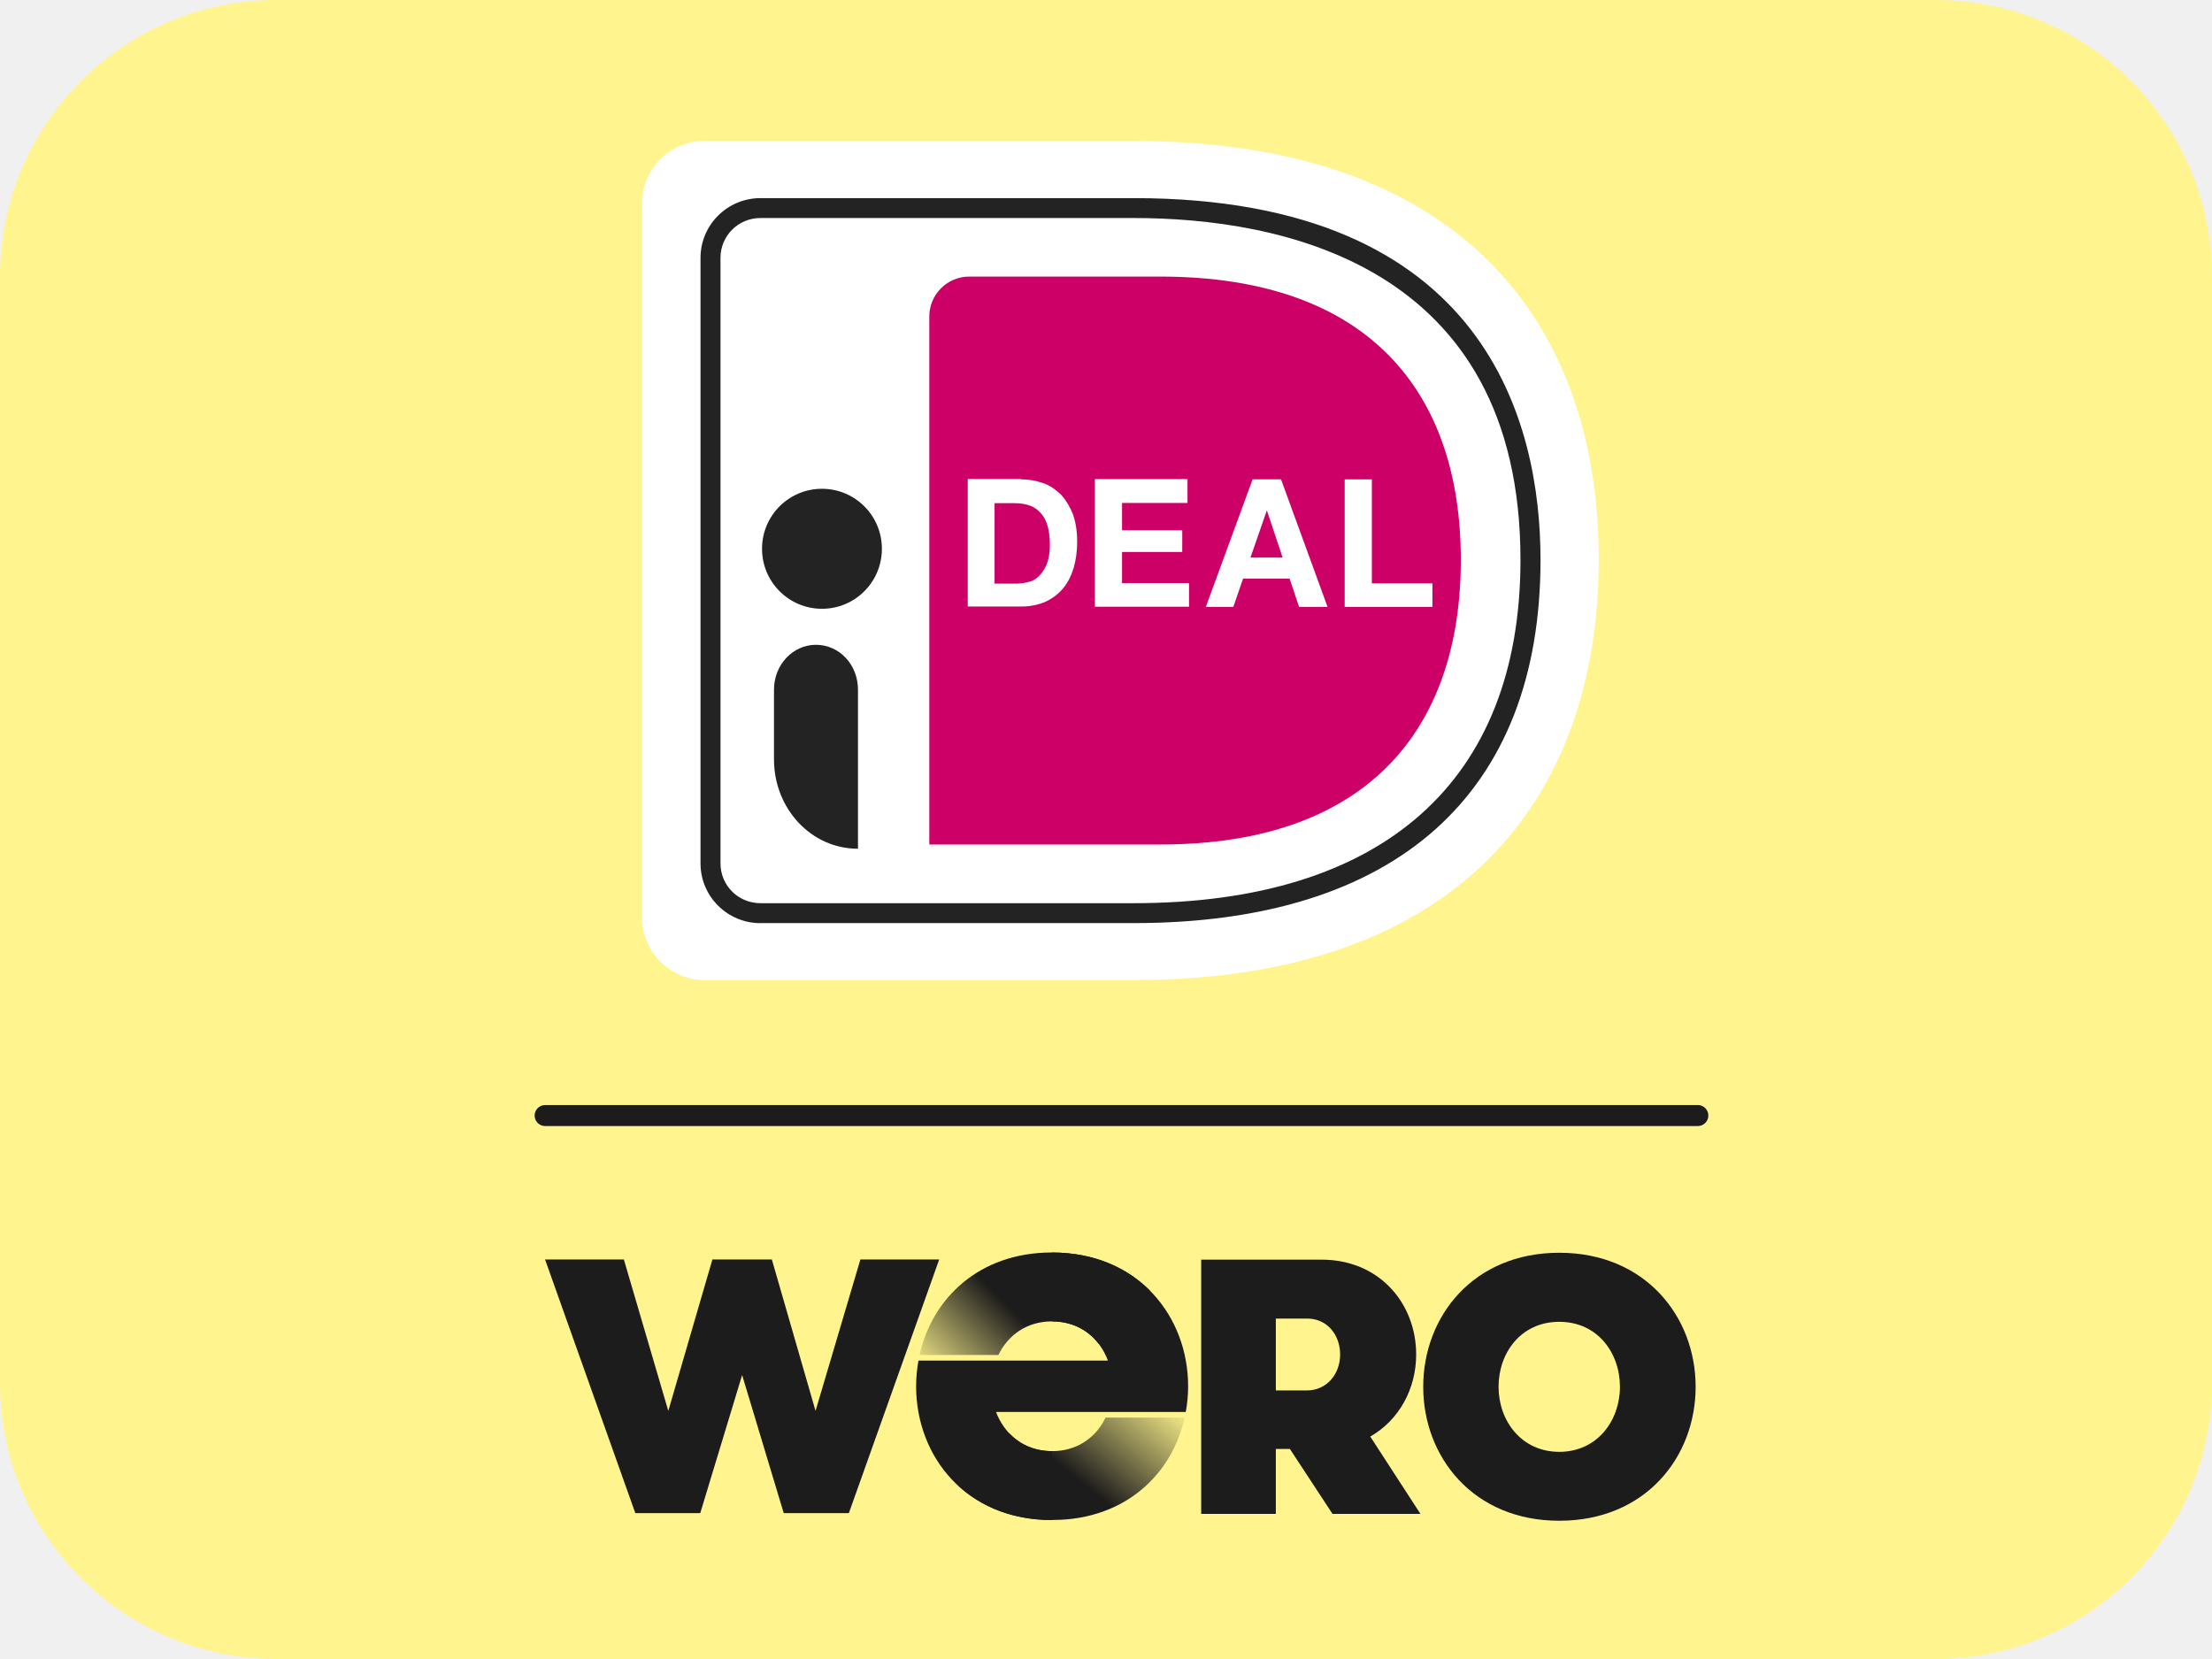
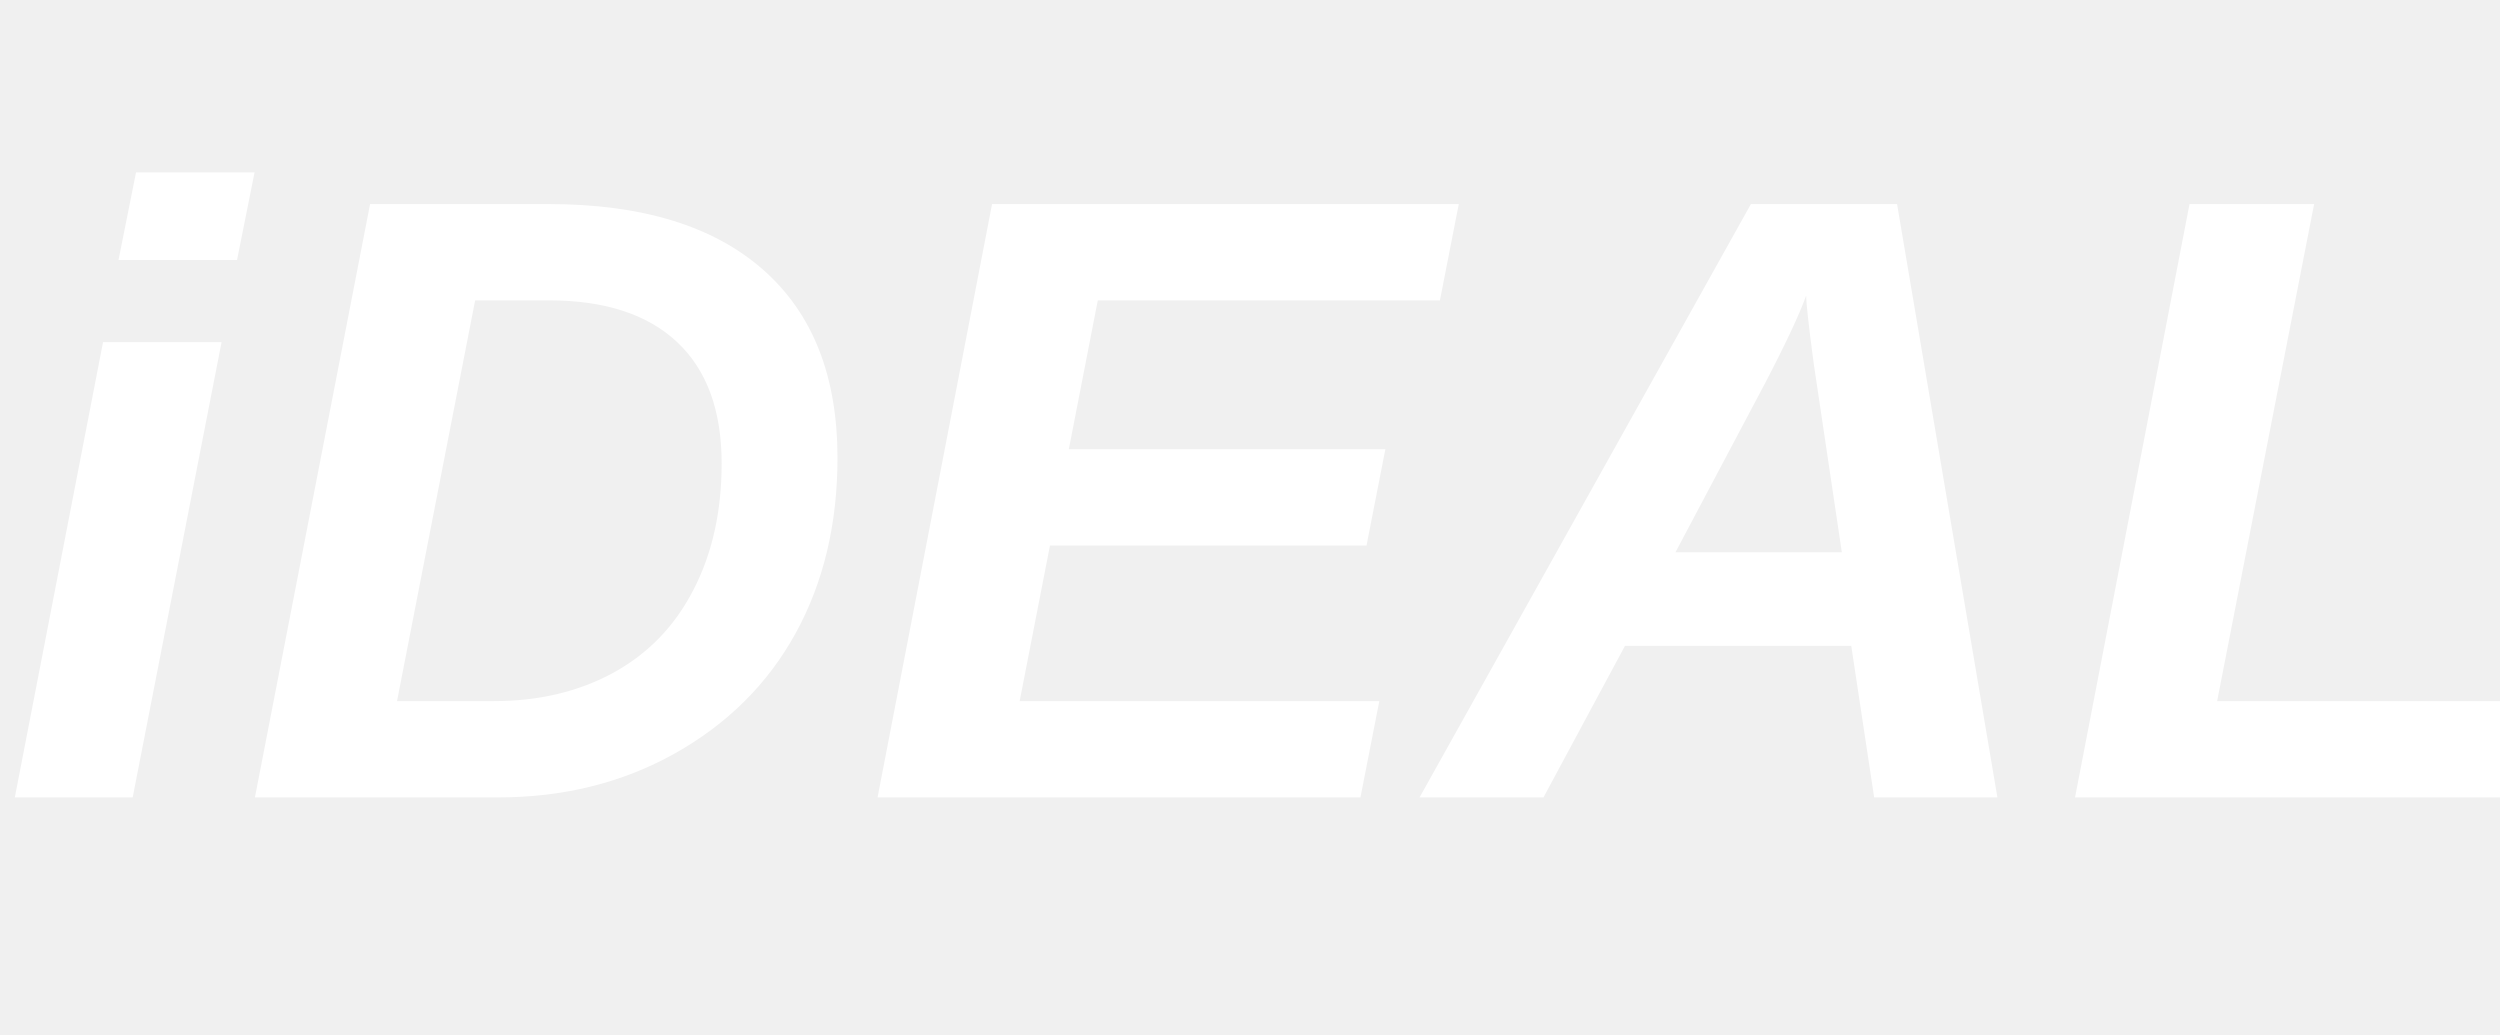
- <svg xmlns="http://www.w3.org/2000/svg" width="32" height="24" viewBox="0 0 32 24" fill="none">
-   <rect width="32" height="24" rx="4" fill="#FFF48D" />
-   <path d="M9.289 2.938V13.278C9.289 13.773 9.696 14.178 10.193 14.178H16.401C21.094 14.178 23.128 11.563 23.128 8.094C23.128 4.625 21.093 2.038 16.4 2.038H10.192C9.695 2.038 9.288 2.443 9.288 2.938H9.289Z" fill="white" />
-   <path d="M13.444 4.576V12.217H16.784C19.818 12.217 21.133 10.511 21.133 8.1C21.133 5.688 19.817 4.001 16.784 4.001H14.022C13.701 4.001 13.444 4.262 13.444 4.577V4.576Z" fill="#CC0066" />
-   <path fill-rule="evenodd" clip-rule="evenodd" d="M11.002 13.354H16.4C20.193 13.354 22.286 11.487 22.286 8.099C22.286 6.146 21.522 2.866 16.4 2.866H11.002C10.523 2.866 10.134 3.253 10.134 3.73V12.491C10.134 12.968 10.523 13.355 11.002 13.355V13.354ZM10.423 3.73C10.423 3.411 10.68 3.154 11.001 3.154H16.399C18.488 3.154 21.996 3.798 21.996 8.099C21.996 11.302 20.007 13.066 16.399 13.066H11.001C10.68 13.066 10.423 12.81 10.423 12.49V3.73Z" fill="#232323" />
-   <path fill-rule="evenodd" clip-rule="evenodd" d="M15.088 6.988C14.986 6.952 14.88 6.934 14.765 6.934V6.929H14V8.774H14.774C14.911 8.774 15.03 8.747 15.132 8.702C15.233 8.652 15.317 8.588 15.384 8.506C15.451 8.424 15.499 8.324 15.534 8.21C15.565 8.097 15.583 7.974 15.583 7.837C15.583 7.683 15.561 7.551 15.521 7.437C15.477 7.328 15.419 7.232 15.348 7.155C15.273 7.082 15.189 7.023 15.088 6.987V6.988ZM14.906 8.411C14.848 8.429 14.795 8.439 14.738 8.439V8.443H14.388V7.279H14.671C14.768 7.279 14.847 7.293 14.914 7.32C14.981 7.348 15.033 7.393 15.073 7.443C15.114 7.493 15.144 7.561 15.162 7.634C15.179 7.707 15.188 7.793 15.188 7.884C15.188 7.989 15.175 8.071 15.149 8.144C15.123 8.216 15.087 8.271 15.047 8.316C15.007 8.362 14.959 8.394 14.906 8.412V8.411Z" fill="white" />
-   <path d="M17.179 6.934V7.276H16.232V7.671H17.103V7.985H16.232V8.435H17.201V8.777H15.839V6.931H17.179V6.936V6.934Z" fill="white" />
-   <path fill-rule="evenodd" clip-rule="evenodd" d="M19.205 8.78L18.532 6.934H18.121L17.444 8.78H17.842L17.983 8.37H18.656L18.793 8.78H19.205ZM18.329 7.389L18.555 8.066H18.09L18.325 7.389H18.329Z" fill="white" />
-   <path d="M19.846 6.934V8.439H20.722V8.78H19.453V6.935H19.846V6.934Z" fill="white" />
-   <path d="M11.891 8.807C12.37 8.807 12.758 8.419 12.758 7.939C12.758 7.459 12.37 7.071 11.891 7.071C11.412 7.071 11.024 7.459 11.024 7.939C11.024 8.419 11.412 8.807 11.891 8.807Z" fill="#232323" />
-   <path d="M12.407 12.278C11.736 12.278 11.197 11.698 11.197 10.986V9.977C11.197 9.62 11.466 9.328 11.805 9.328C12.143 9.328 12.412 9.616 12.412 9.977V12.278H12.407Z" fill="#232323" />
-   <path d="M24.563 16.29H7.885C7.802 16.29 7.734 16.221 7.734 16.138C7.734 16.055 7.802 15.986 7.885 15.986H24.563C24.646 15.986 24.714 16.055 24.714 16.138C24.714 16.221 24.646 16.29 24.563 16.29Z" fill="#1D1C1C" />
-   <path d="M20.589 20.062C20.589 19.047 21.311 18.123 22.557 18.123C23.803 18.123 24.53 19.048 24.53 20.062C24.53 21.075 23.808 22 22.557 22C21.311 22 20.589 21.075 20.589 20.062ZM23.435 20.062C23.435 19.573 23.112 19.122 22.557 19.122C22.001 19.122 21.679 19.573 21.679 20.062C21.679 20.55 22.006 21.003 22.557 21.003C23.107 21.003 23.435 20.551 23.435 20.062Z" fill="#1D1C1C" />
-   <path d="M19.823 20.782C20.238 20.545 20.487 20.094 20.487 19.595C20.487 18.854 19.952 18.223 19.121 18.223H17.377V21.901H18.457V20.961H18.66L19.277 21.901H20.549L19.823 20.782ZM18.904 20.115H18.457V19.075H18.909C19.2 19.075 19.387 19.311 19.387 19.595C19.387 19.878 19.194 20.115 18.904 20.115Z" fill="#1D1C1C" />
-   <path d="M12.447 18.22L11.798 20.411L11.166 18.22H10.306L9.668 20.411L9.025 18.22H7.885L9.191 21.89H10.13L10.736 19.892L11.338 21.89H12.28L13.587 18.22H12.447Z" fill="#1D1C1C" />
-   <path d="M15.221 20.993H15.218C14.814 20.993 14.531 20.749 14.409 20.426H17.154C17.176 20.305 17.188 20.181 17.188 20.055C17.188 19.044 16.468 18.121 15.22 18.12V19.116C15.627 19.117 15.907 19.361 16.028 19.683H13.287C13.265 19.805 13.253 19.929 13.253 20.055C13.253 21.067 13.973 21.99 15.217 21.99H15.22V20.993H15.221Z" fill="#1D1C1C" />
-   <path d="M15.218 21.989C15.261 21.989 15.302 21.988 15.343 21.986C15.596 21.974 15.825 21.922 16.03 21.839C16.235 21.756 16.414 21.642 16.567 21.504C16.719 21.366 16.846 21.205 16.943 21.027C17.032 20.865 17.097 20.689 17.138 20.507H15.994C15.971 20.555 15.944 20.602 15.912 20.645C15.87 20.705 15.82 20.759 15.763 20.805C15.706 20.852 15.643 20.892 15.573 20.922C15.502 20.952 15.427 20.974 15.344 20.985C15.304 20.99 15.262 20.993 15.219 20.993C14.961 20.993 14.753 20.894 14.605 20.739L13.861 21.491C14.192 21.796 14.65 21.989 15.219 21.989L15.218 21.989Z" fill="url(#paint0_linear_2740_2223)" />
-   <path d="M15.218 18.119C14.163 18.119 13.484 18.784 13.303 19.602H14.443C14.58 19.32 14.848 19.116 15.218 19.116C15.513 19.116 15.742 19.243 15.891 19.436L16.642 18.677C16.307 18.337 15.825 18.119 15.219 18.119H15.218Z" fill="url(#paint1_linear_2740_2223)" />
-   <defs>
-     <linearGradient id="paint0_linear_2740_2223" x1="16.58" y1="19.84" x2="14.874" y2="21.93" gradientUnits="userSpaceOnUse">
-       <stop offset="0.02" stop-color="#1D1C1C" stop-opacity="0" />
-       <stop offset="0.68" stop-color="#1D1C1C" />
-     </linearGradient>
-     <linearGradient id="paint1_linear_2740_2223" x1="13.603" y1="20.284" x2="15.353" y2="18.555" gradientUnits="userSpaceOnUse">
-       <stop offset="0.02" stop-color="#1D1C1C" stop-opacity="0" />
-       <stop offset="0.68" stop-color="#1D1C1C" />
-     </linearGradient>
-   </defs>
+ <svg xmlns="http://www.w3.org/2000/svg" viewBox="0 0 58 24">
+   <text x="0" y="18.5" font-family="Arial,Helvetica,sans-serif" font-weight="800" font-style="italic" font-size="20" letter-spacing="0" fill="#ffffff">iDEAL</text>
</svg>
